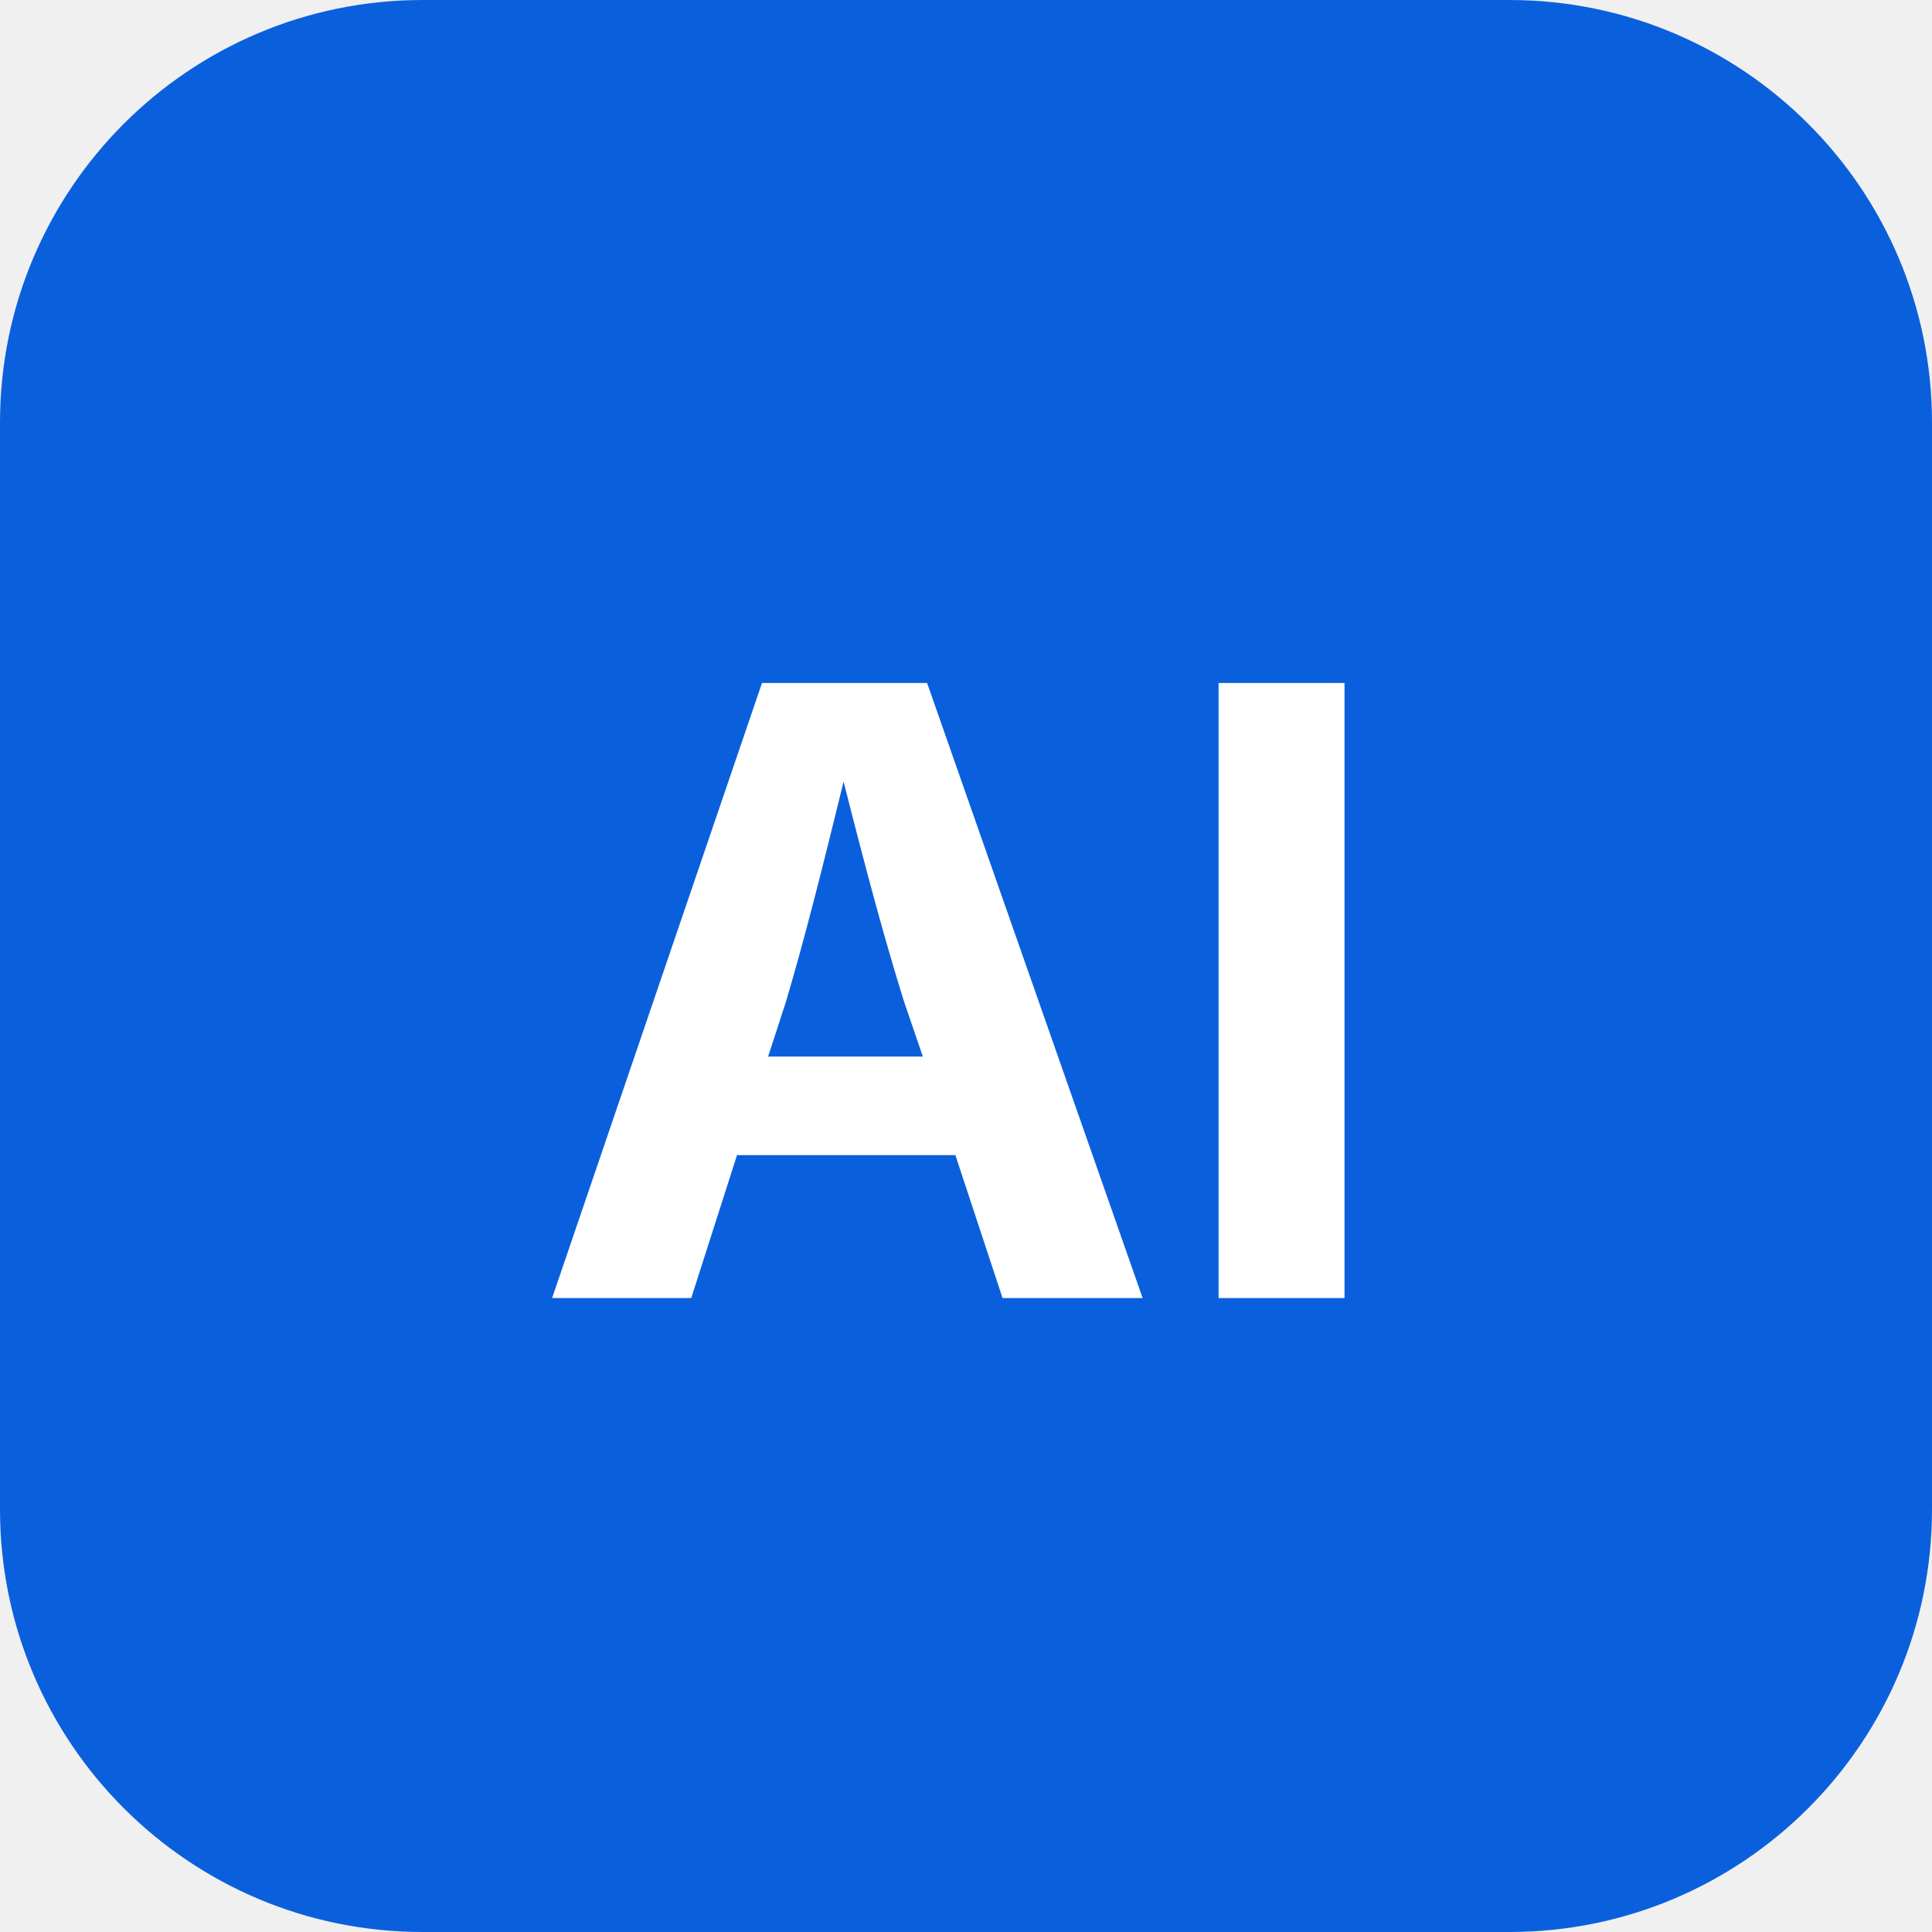
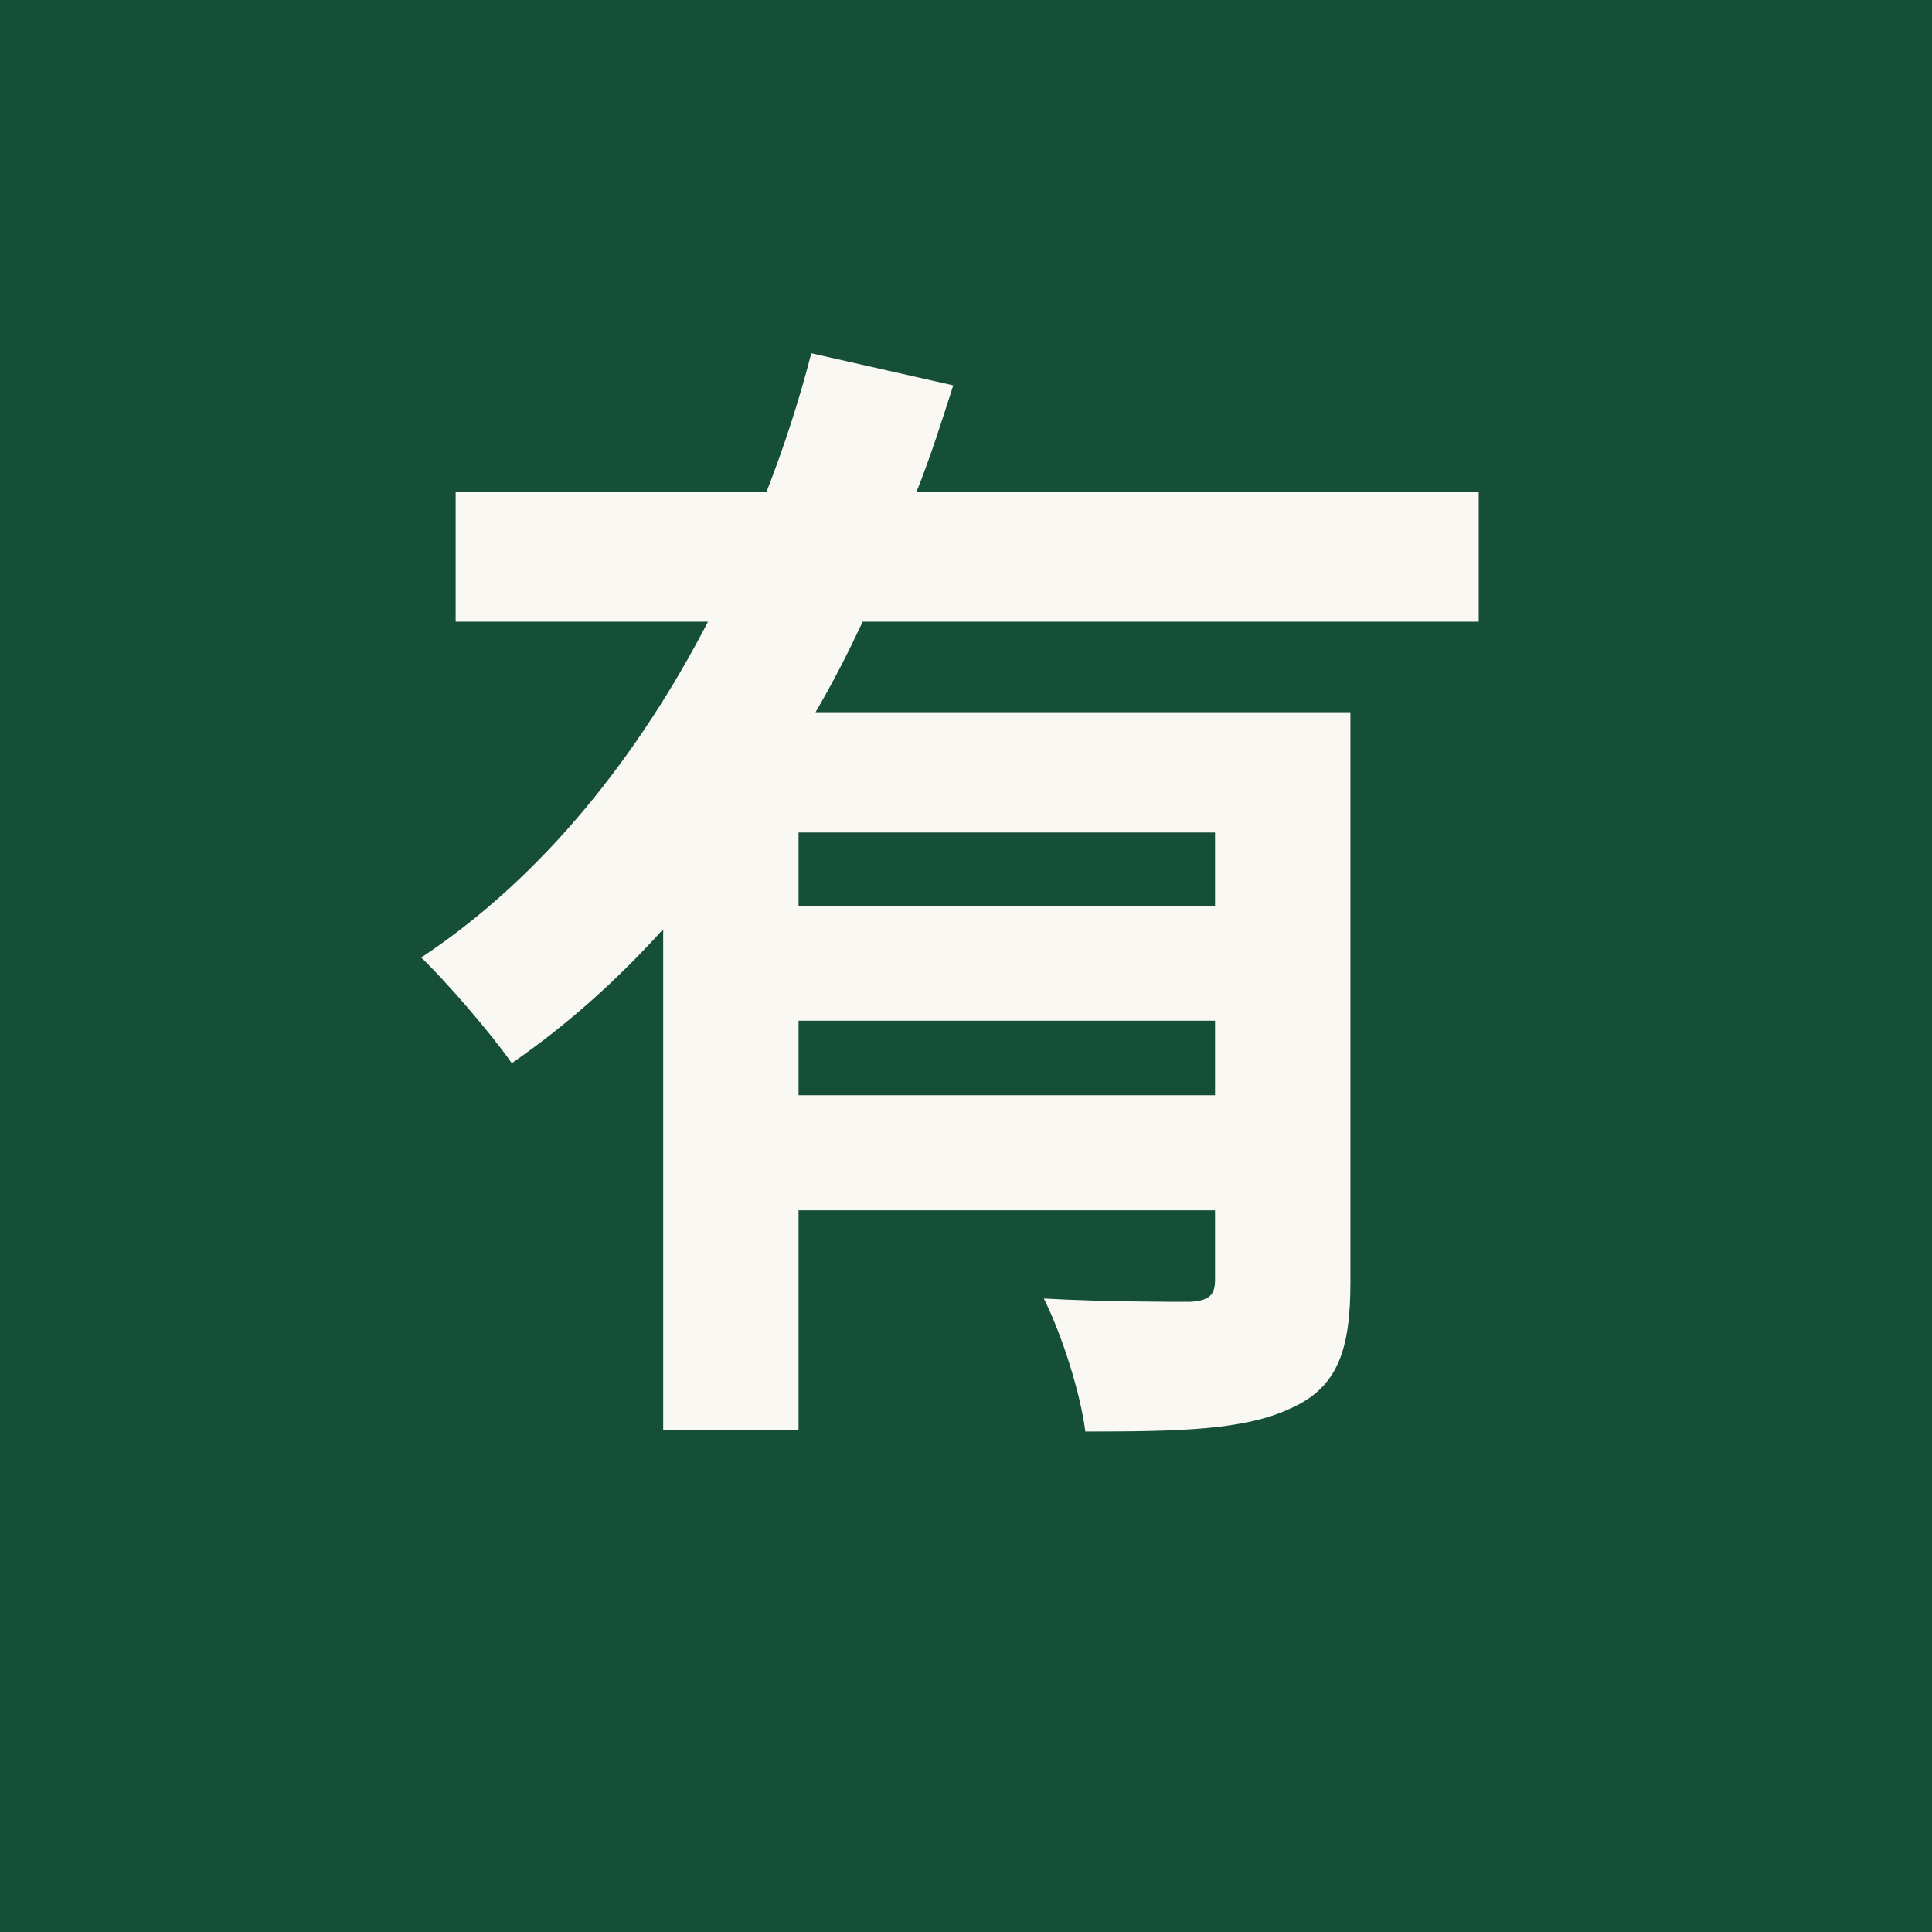
<svg xmlns="http://www.w3.org/2000/svg" viewBox="0 0 64 64">
-   <rect width="64" height="64" rx="14" fill="#0A60DC" />
-   <text x="32" y="43" font-family="-apple-system, BlinkMacSystemFont, 'SF Pro Text', system-ui, sans-serif" font-size="28" font-weight="700" fill="#fff" text-anchor="middle">AI</text>
+   <rect width="64" height="64" fill="#164F38" />
+   <text x="32" y="44" font-family="Songti SC, STSong, SimSun, Georgia, serif" font-size="38" font-weight="600" fill="#FAF8F2" text-anchor="middle">有</text>
</svg>
